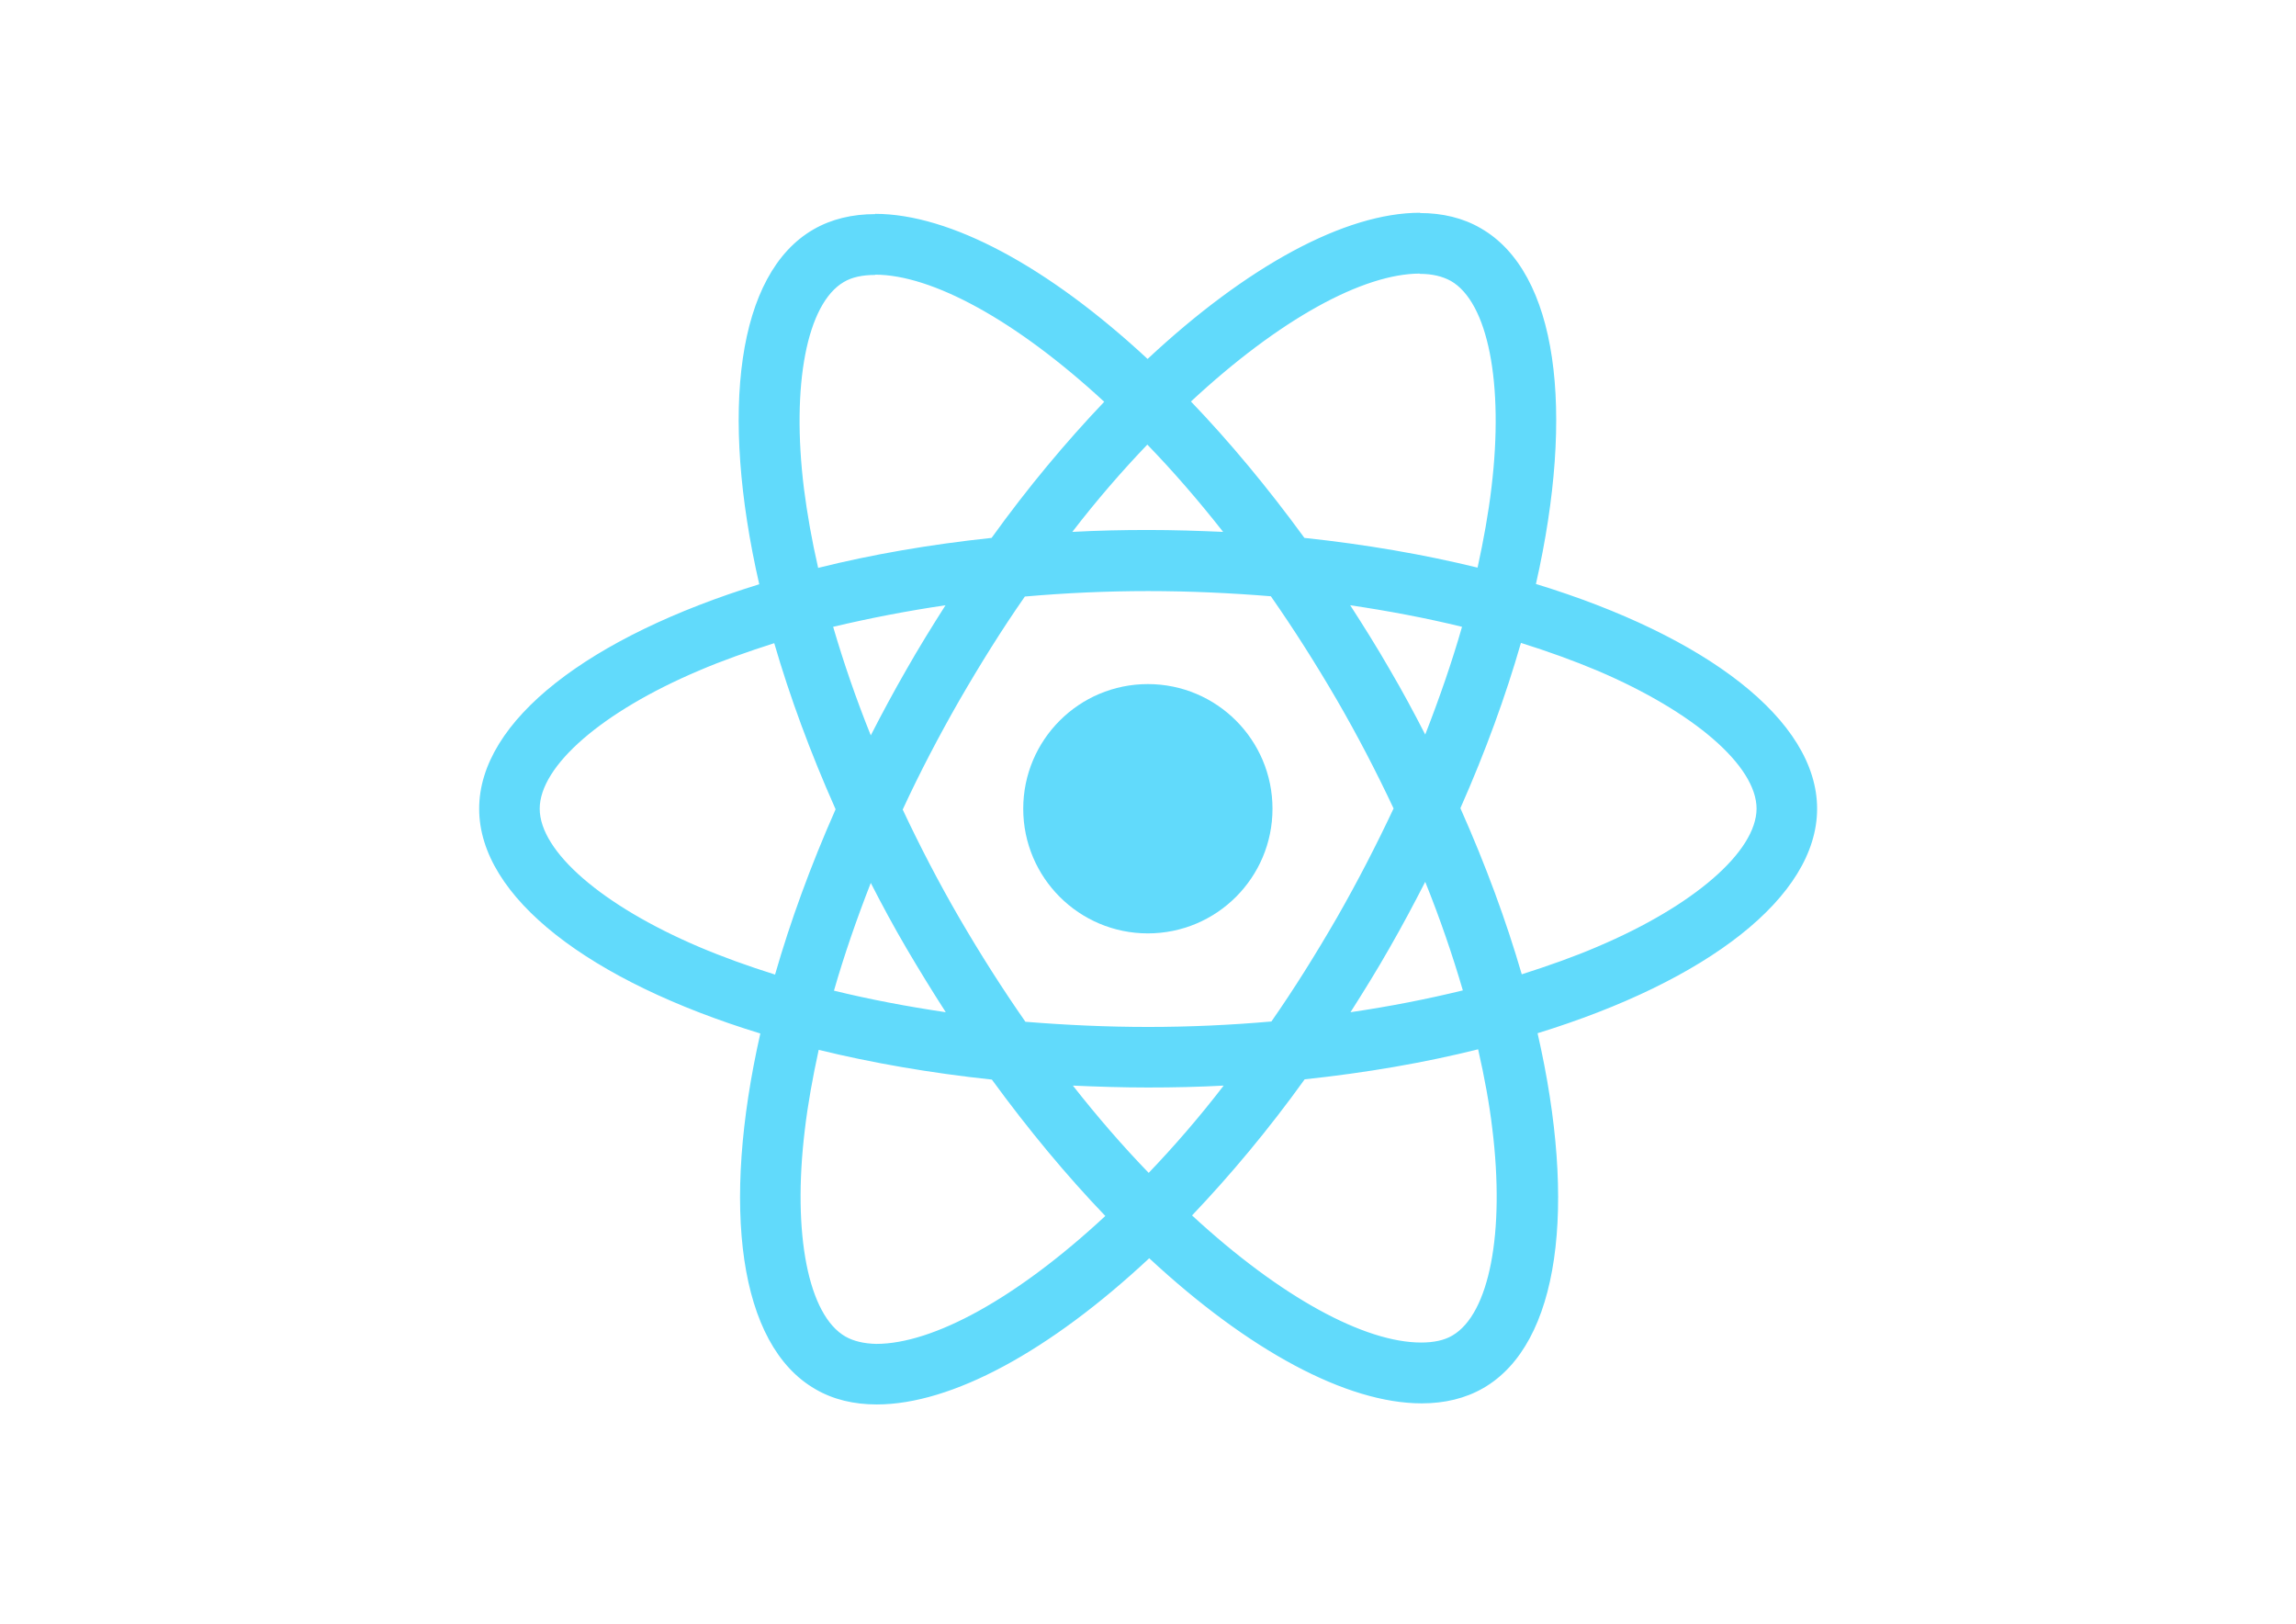
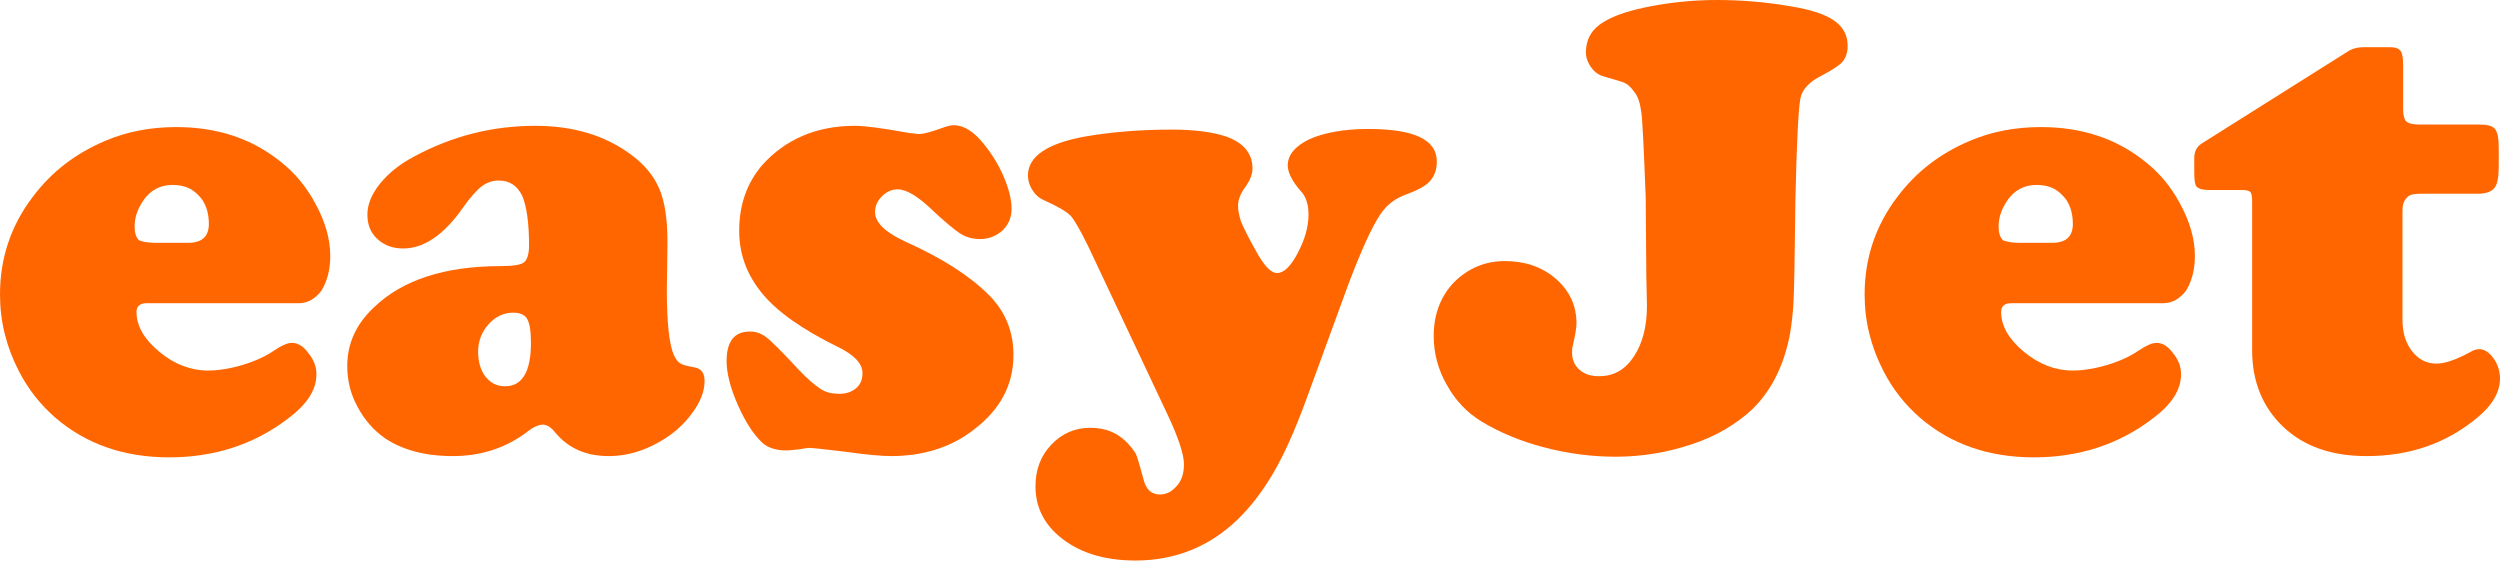
- <svg xmlns="http://www.w3.org/2000/svg" viewBox="0 0 841.9 595.3">
-   <g fill="#61DAFB">
-     <path d="M666.3 296.5c0-32.5-40.7-63.3-103.1-82.4 14.4-63.6 8-114.2-20.2-130.4-6.5-3.8-14.1-5.6-22.4-5.6v22.3c4.6 0 8.3.9 11.4 2.6 13.6 7.8 19.5 37.5 14.9 75.7-1.1 9.4-2.9 19.3-5.1 29.4-19.6-4.8-41-8.5-63.5-10.9-13.5-18.5-27.5-35.3-41.6-50 32.6-30.3 63.2-46.9 84-46.9V78c-27.5 0-63.5 19.6-99.9 53.6-36.4-33.8-72.4-53.2-99.9-53.2v22.3c20.7 0 51.4 16.5 84 46.6-14 14.7-28 31.4-41.3 49.9-22.6 2.4-44 6.1-63.6 11-2.3-10-4-19.7-5.2-29-4.7-38.2 1.1-67.9 14.6-75.8 3-1.8 6.9-2.6 11.5-2.6V78.5c-8.4 0-16 1.8-22.6 5.6-28.1 16.2-34.4 66.7-19.9 130.1-62.2 19.2-102.7 49.9-102.7 82.3 0 32.5 40.7 63.3 103.1 82.4-14.4 63.6-8 114.2 20.2 130.4 6.5 3.8 14.1 5.6 22.5 5.6 27.5 0 63.5-19.6 99.9-53.6 36.4 33.8 72.4 53.2 99.9 53.2 8.4 0 16-1.8 22.6-5.6 28.1-16.2 34.4-66.7 19.9-130.1 62-19.1 102.5-49.9 102.5-82.3zm-130.2-66.7c-3.7 12.9-8.3 26.2-13.5 39.5-4.1-8-8.4-16-13.1-24-4.6-8-9.5-15.8-14.4-23.4 14.2 2.1 27.9 4.7 41 7.9zm-45.8 106.5c-7.8 13.5-15.8 26.3-24.1 38.2-14.9 1.3-30 2-45.2 2-15.1 0-30.2-.7-45-1.9-8.3-11.9-16.4-24.6-24.2-38-7.6-13.1-14.5-26.4-20.8-39.8 6.2-13.4 13.2-26.8 20.7-39.9 7.8-13.5 15.8-26.3 24.1-38.2 14.9-1.3 30-2 45.2-2 15.1 0 30.2.7 45 1.9 8.3 11.9 16.4 24.6 24.2 38 7.6 13.1 14.5 26.4 20.8 39.8-6.3 13.4-13.2 26.8-20.7 39.9zm32.3-13c5.4 13.4 10 26.8 13.8 39.8-13.1 3.2-26.9 5.9-41.2 8 4.9-7.7 9.8-15.6 14.4-23.7 4.6-8 8.9-16.1 13-24.1zM421.2 430c-9.3-9.6-18.6-20.3-27.8-32 9 .4 18.2.7 27.5.7 9.4 0 18.7-.2 27.8-.7-9 11.7-18.3 22.4-27.5 32zm-74.4-58.9c-14.2-2.1-27.9-4.7-41-7.9 3.7-12.9 8.3-26.2 13.5-39.5 4.1 8 8.4 16 13.1 24 4.7 8 9.5 15.8 14.4 23.4zM420.7 163c9.3 9.6 18.6 20.3 27.8 32-9-.4-18.2-.7-27.5-.7-9.4 0-18.7.2-27.8.7 9-11.7 18.3-22.4 27.5-32zm-74 58.9c-4.9 7.7-9.8 15.6-14.4 23.7-4.6 8-8.9 16-13 24-5.4-13.4-10-26.8-13.8-39.8 13.1-3.1 26.9-5.8 41.2-7.9zm-90.5 125.2c-35.4-15.1-58.3-34.9-58.3-50.6 0-15.7 22.9-35.6 58.3-50.6 8.6-3.7 18-7 27.7-10.1 5.7 19.6 13.2 40 22.5 60.9-9.2 20.8-16.6 41.1-22.2 60.6-9.9-3.1-19.3-6.5-28-10.2zM310 490c-13.6-7.8-19.5-37.5-14.9-75.7 1.1-9.4 2.9-19.3 5.1-29.4 19.6 4.8 41 8.5 63.5 10.9 13.5 18.5 27.5 35.3 41.6 50-32.6 30.3-63.2 46.9-84 46.9-4.5-.1-8.3-1-11.3-2.7zm237.2-76.2c4.7 38.2-1.1 67.9-14.6 75.8-3 1.8-6.9 2.6-11.5 2.6-20.7 0-51.4-16.5-84-46.6 14-14.7 28-31.4 41.3-49.9 22.6-2.4 44-6.1 63.6-11 2.3 10.1 4.1 19.8 5.2 29.1zm38.5-66.7c-8.6 3.7-18 7-27.7 10.1-5.7-19.6-13.2-40-22.5-60.9 9.2-20.8 16.6-41.1 22.2-60.6 9.9 3.1 19.3 6.5 28.1 10.2 35.4 15.1 58.3 34.9 58.3 50.6-.1 15.7-23 35.6-58.4 50.6zM320.8 78.4z" />
-     <circle cx="420.9" cy="296.5" r="45.7" />
-     <path d="M520.5 78.1z" />
+ <svg xmlns="http://www.w3.org/2000/svg" version="1.1" id="Layer_1" x="0px" y="0px" viewBox="1.9 159.7 397.4 89.1" enable-background="new 1.9 159.7 397.4 89.1" xml:space="preserve">
+   <g enable-background="new    ">
+     <path fill="#FF6600" d="M49.4,207.9H25.2c-1.1,0-1.6,0.5-1.6,1.4c0,2.2,1.2,4.3,3.6,6.3s5,3,7.8,3c1.6,0,3.5-0.3,5.5-0.9   s3.7-1.4,5-2.3c1.2-0.8,2.1-1.2,2.8-1.2c0.9,0,1.8,0.5,2.6,1.6c0.9,1.1,1.3,2.2,1.3,3.4c0,2.5-1.5,4.8-4.6,7.1   c-5.4,4.1-11.7,6.1-18.8,6.1c-7.2,0-13.2-2.1-18.1-6.3c-2.4-2.1-4.3-4.5-5.8-7.4c-2-3.9-3-7.9-3-12.2c0-5.7,1.7-10.9,5.2-15.5   c3-4,6.8-6.9,11.5-8.9c3.5-1.5,7.3-2.2,11.3-2.2c6.5,0,12,1.8,16.6,5.5c2.3,1.8,4.1,4,5.5,6.6c1.6,2.9,2.4,5.7,2.4,8.4   c0,2.2-0.5,4-1.4,5.5C52,207.2,50.8,207.9,49.4,207.9z M26.6,198.3h5.2c2.2,0,3.3-1,3.3-3c0-1.8-0.5-3.4-1.6-4.5   c-1.1-1.2-2.4-1.7-4.2-1.7c-1.9,0-3.4,0.8-4.5,2.3c-1,1.4-1.5,2.8-1.5,4.3c0,1,0.2,1.7,0.7,2.2C24.5,198.1,25.3,198.3,26.6,198.3z" />
+     <path fill="#FF6600" d="M87,179.7c6,0,11,1.5,15.1,4.5c2.2,1.6,3.7,3.4,4.6,5.5s1.3,4.9,1.3,8.5l-0.1,7.6c0,5.3,0.4,8.7,1.1,10.3   c0.4,0.8,0.7,1.2,1.1,1.4c0.3,0.2,1.1,0.4,2.2,0.6c1.1,0.2,1.6,0.9,1.6,2.2c0,1.6-0.7,3.4-2,5.1c-1.3,1.8-3,3.3-5.1,4.5   c-2.6,1.5-5.3,2.3-8.1,2.3c-3.6,0-6.4-1.2-8.5-3.7c-0.7-0.9-1.4-1.3-2-1.3c-0.7,0-1.6,0.4-2.7,1.3c-3.4,2.5-7.3,3.7-11.6,3.7   c-4.5,0-8.1-1-10.9-2.9c-1.8-1.3-3.2-2.9-4.3-5c-1.1-2-1.6-4.2-1.6-6.4c0-3.6,1.4-6.7,4.3-9.4c4.5-4.3,11.2-6.5,20.1-6.5   c2,0,3.2-0.2,3.7-0.6c0.5-0.4,0.8-1.3,0.8-2.7c0-3.6-0.4-6.3-1.1-7.9c-0.8-1.6-2-2.4-3.7-2.4c-1,0-1.9,0.3-2.7,0.9   c-0.8,0.6-1.8,1.7-3,3.4c-3,4.3-6.2,6.5-9.5,6.5c-1.7,0-3-0.5-4.1-1.5s-1.6-2.3-1.6-3.9c0-1.6,0.7-3.3,2-4.9   c1.3-1.6,3.1-3.1,5.4-4.3C73.8,181.3,80.2,179.7,87,179.7z M83.5,209.4c-1.5,0-2.8,0.6-3.9,1.8s-1.7,2.7-1.7,4.4c0,1.6,0.4,3,1.2,4   c0.8,1,1.8,1.5,3.1,1.5c2.7,0,4.1-2.3,4.1-6.9c0-1.9-0.2-3.1-0.6-3.8C85.4,209.8,84.6,209.4,83.5,209.4z" />
+     <path fill="#FF6600" d="M137.8,179.7c1.7,0,4.5,0.4,8.4,1.1c0.8,0.1,1.4,0.2,1.9,0.2c0.6,0,1.7-0.3,3.4-0.9c0.8-0.3,1.5-0.5,2-0.5   c1.6,0,3.2,1,4.8,3c1.3,1.6,2.4,3.4,3.2,5.3c0.8,1.9,1.2,3.6,1.2,5s-0.5,2.5-1.4,3.4c-1,0.9-2.2,1.4-3.6,1.4   c-1.2,0-2.3-0.3-3.2-0.9c-0.9-0.6-2.5-1.9-4.5-3.8c-2.2-2.1-4-3.2-5.4-3.2c-1,0-1.8,0.4-2.5,1.1c-0.7,0.7-1.1,1.5-1.1,2.5   c0,1.7,1.6,3.2,4.8,4.7c5.8,2.6,10.2,5.4,13.3,8.5c2.6,2.6,3.9,5.8,3.9,9.5c0,4.8-2.1,8.7-6.3,11.9c-3.6,2.8-8,4.2-13.2,4.2   c-1.3,0-3.8-0.2-7.3-0.7c-3.3-0.4-5.2-0.6-5.6-0.6c-0.4,0-1,0.1-1.5,0.2c-1,0.1-1.7,0.2-2.2,0.2c-1.6,0-2.9-0.4-3.8-1.2   c-1.4-1.3-2.7-3.3-3.9-6c-1.2-2.7-1.8-5.1-1.8-7c0-3.1,1.2-4.7,3.7-4.7c1,0,1.8,0.3,2.6,0.9c0.8,0.6,2.5,2.3,5.1,5.1   c1.4,1.5,2.6,2.5,3.5,3.1s1.9,0.8,3,0.8s2-0.3,2.7-0.9c0.7-0.6,1-1.4,1-2.4c0-1.5-1.3-2.9-4-4.2c-5.5-2.7-9.5-5.5-11.9-8.4   s-3.7-6.2-3.7-10c0-4.1,1.2-7.6,3.7-10.5C126.7,181.9,131.6,179.7,137.8,179.7z" />
+     <path fill="#FF6600" d="M216.2,205l-6.8,18.6c-1.7,4.6-3.4,8.4-5.1,11.3c-1.7,2.9-3.6,5.4-5.8,7.5c-4.4,4.2-9.8,6.4-16.1,6.4   c-5.1,0-9.2-1.3-12.3-4c-2.4-2.1-3.6-4.7-3.6-7.8c0-2.6,0.8-4.8,2.5-6.6s3.8-2.7,6.2-2.7c2.5,0,4.4,0.8,6,2.5   c0.7,0.8,1.2,1.4,1.4,2s0.6,1.9,1.1,3.8c0.4,1.5,1.2,2.3,2.6,2.3c1.1,0,1.9-0.5,2.7-1.4s1.1-2.1,1.1-3.4c0-1.6-0.9-4.3-2.7-8.1   L175,199.1c-1.3-2.7-2.3-4.4-2.9-5.1c-0.7-0.7-2.1-1.5-4.3-2.5c-0.7-0.3-1.3-0.8-1.8-1.6s-0.7-1.6-0.7-2.3c0-3,3-5.1,9.1-6.2   c4-0.7,8.6-1.1,13.8-1.1c3.6,0,6.5,0.4,8.6,1.1c2.8,1,4.2,2.7,4.2,5.1c0,0.9-0.4,1.9-1.2,3s-1.1,2.1-1.1,2.9c0,0.8,0.2,1.7,0.5,2.6   c0.4,0.9,1.1,2.4,2.3,4.5c1.3,2.4,2.4,3.6,3.4,3.6c1.1,0,2.2-1.1,3.3-3.2c1.1-2.1,1.7-4.1,1.7-6.1c0-1.6-0.4-2.9-1.3-3.8   c-1.3-1.5-2-2.9-2-4c0-1.7,1.2-3.1,3.5-4.2c2.3-1,5.4-1.6,9.3-1.6c7.3,0,10.9,1.7,10.9,5.2c0,1.3-0.4,2.3-1.1,3.1s-2.1,1.5-4,2.2   c-1.6,0.6-2.9,1.6-3.9,3.1C219.9,195.9,218.2,199.7,216.2,205z" />
+     <path fill="#FF6600" d="M274.8,159.7c3.8,0,7.7,0.3,11.7,1c3.2,0.5,5.6,1.3,7,2.3s2.1,2.3,2.1,4c0,1.1-0.3,1.9-0.8,2.5   s-1.6,1.3-3.3,2.2c-2,1-3.1,2.2-3.4,3.6c-0.3,1.4-0.6,6.8-0.8,16.1c-0.1,9.1-0.2,14.5-0.3,16.3c-0.1,1.8-0.3,3.6-0.6,5.3   c-1,5-3,8.9-6,11.8c-2.5,2.3-5.6,4.2-9.5,5.5s-7.9,2-12.2,2c-3.8,0-7.6-0.5-11.4-1.5c-3.8-1-7.1-2.4-9.9-4.1   c-2.3-1.4-4.2-3.4-5.5-5.8c-1.4-2.4-2.1-5.1-2.1-7.8c0-3.4,1.1-6.3,3.2-8.5c2.2-2.2,4.9-3.4,8.1-3.4c3.2,0,5.9,0.9,8.1,2.8   c2.2,1.9,3.3,4.3,3.3,7.1c0,0.7-0.2,1.9-0.6,3.6c-0.1,0.3-0.1,0.7-0.1,1.1c0,1.1,0.4,2,1.2,2.7s1.8,1,3.1,1c2.3,0,4.1-1,5.5-3.1   s2.1-4.8,2.1-8.1l-0.1-4.7l-0.1-12.6c-0.3-7.6-0.5-12.1-0.7-13.5s-0.5-2.5-1.2-3.3c-0.5-0.7-1-1.1-1.4-1.3s-1.5-0.5-3.2-1   c-0.8-0.2-1.5-0.6-2.1-1.4c-0.6-0.8-0.9-1.6-0.9-2.5c0-1.8,0.7-3.3,2.2-4.4c1.5-1.1,3.8-2,7.1-2.7   C267.1,160.1,270.9,159.7,274.8,159.7z" />
+   </g>
+   <g enable-background="new    ">
+     <path fill="#FF6600" d="M345.7,207.9h-24.1c-1.1,0-1.6,0.5-1.6,1.4c0,2.2,1.2,4.3,3.6,6.3s5,3,7.8,3c1.6,0,3.5-0.3,5.5-0.9   s3.7-1.4,5-2.3c1.2-0.8,2.1-1.2,2.8-1.2c0.9,0,1.8,0.5,2.6,1.6c0.9,1.1,1.3,2.2,1.3,3.4c0,2.5-1.5,4.8-4.6,7.1   c-5.4,4.1-11.7,6.1-18.8,6.1c-7.2,0-13.2-2.1-18.1-6.3c-2.4-2.1-4.3-4.5-5.8-7.4c-2-3.9-3-7.9-3-12.2c0-5.7,1.7-10.9,5.2-15.5   c3-4,6.8-6.9,11.5-8.9c3.5-1.5,7.3-2.2,11.3-2.2c6.5,0,12,1.8,16.6,5.5c2.3,1.8,4.1,4,5.5,6.6c1.6,2.9,2.4,5.7,2.4,8.4   c0,2.2-0.5,4-1.4,5.5C348.4,207.2,347.2,207.9,345.7,207.9z M322.9,198.3h5.2c2.2,0,3.3-1,3.3-3c0-1.8-0.5-3.4-1.6-4.5   c-1.1-1.2-2.4-1.7-4.2-1.7c-1.9,0-3.4,0.8-4.5,2.3c-1,1.4-1.5,2.8-1.5,4.3c0,1,0.2,1.7,0.7,2.2   C320.8,198.1,321.7,198.3,322.9,198.3z" />
+   </g>
+   <g enable-background="new    ">
+     <path fill="#FF6600" d="M383.8,193.2v17.3c0,2.1,0.5,3.7,1.5,5s2.3,2,3.9,2c1.3,0,3.1-0.6,5.3-1.8c0.5-0.3,1-0.5,1.5-0.5   c0.8,0,1.6,0.5,2.3,1.5c0.7,1,1,2.1,1,3.2c0,2.1-1.2,4.2-3.5,6.1c-4.9,4.1-10.7,6.2-17.7,6.2c-5.5,0-9.9-1.5-13.2-4.6   c-3.3-3.1-5-7.2-5-12.2v-23.7c0-0.8-0.1-1.3-0.3-1.5c-0.2-0.2-0.7-0.3-1.5-0.3H353c-1,0-1.6-0.2-1.9-0.5s-0.4-1.1-0.4-2.3v-2.3   c0-1,0.4-1.8,1.2-2.3l23.5-14.8c0.6-0.3,1.3-0.5,2.2-0.5h4.2c0.9,0,1.4,0.2,1.7,0.6c0.3,0.4,0.4,1.2,0.4,2.3v6.9c0,1,0.2,1.7,0.5,2   s1,0.5,2.1,0.5h9.5c1.3,0,2.1,0.2,2.5,0.7s0.6,1.4,0.6,3v3c0,1.6-0.2,2.8-0.7,3.4c-0.5,0.6-1.4,0.9-2.6,0.9h-9.3   c-1,0-1.6,0.2-1.9,0.5C384,191.6,383.8,192.2,383.8,193.2z" />
  </g>
</svg>
